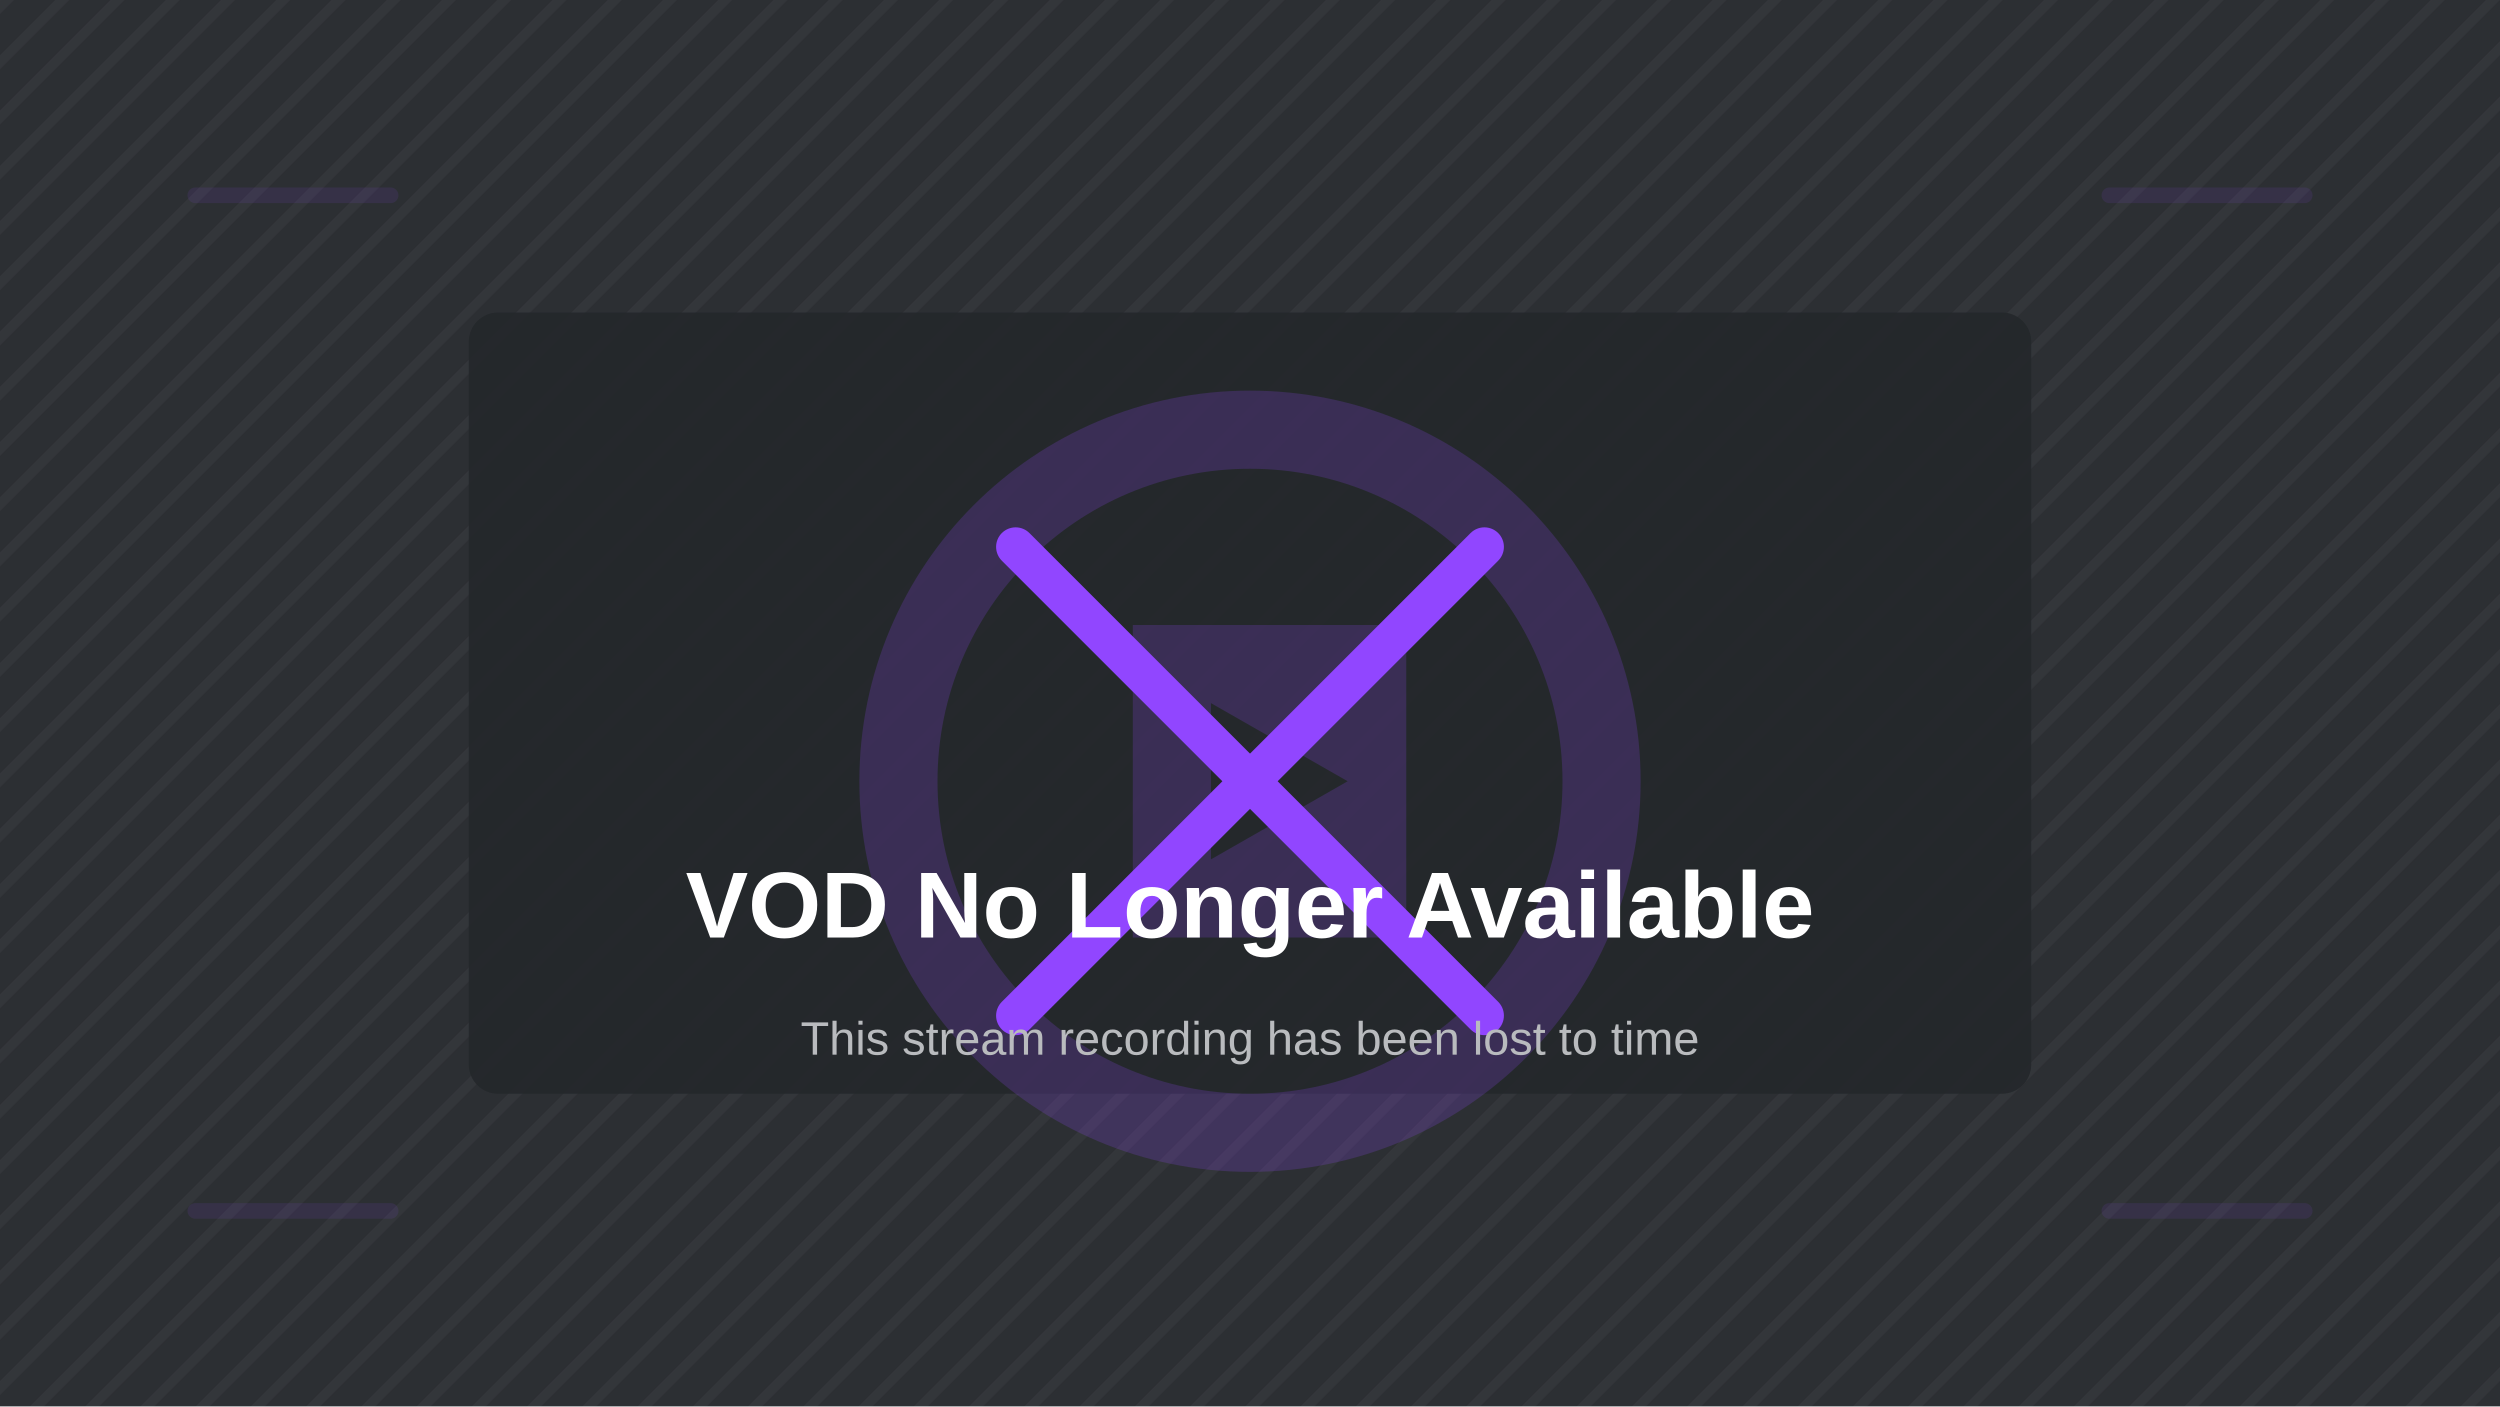
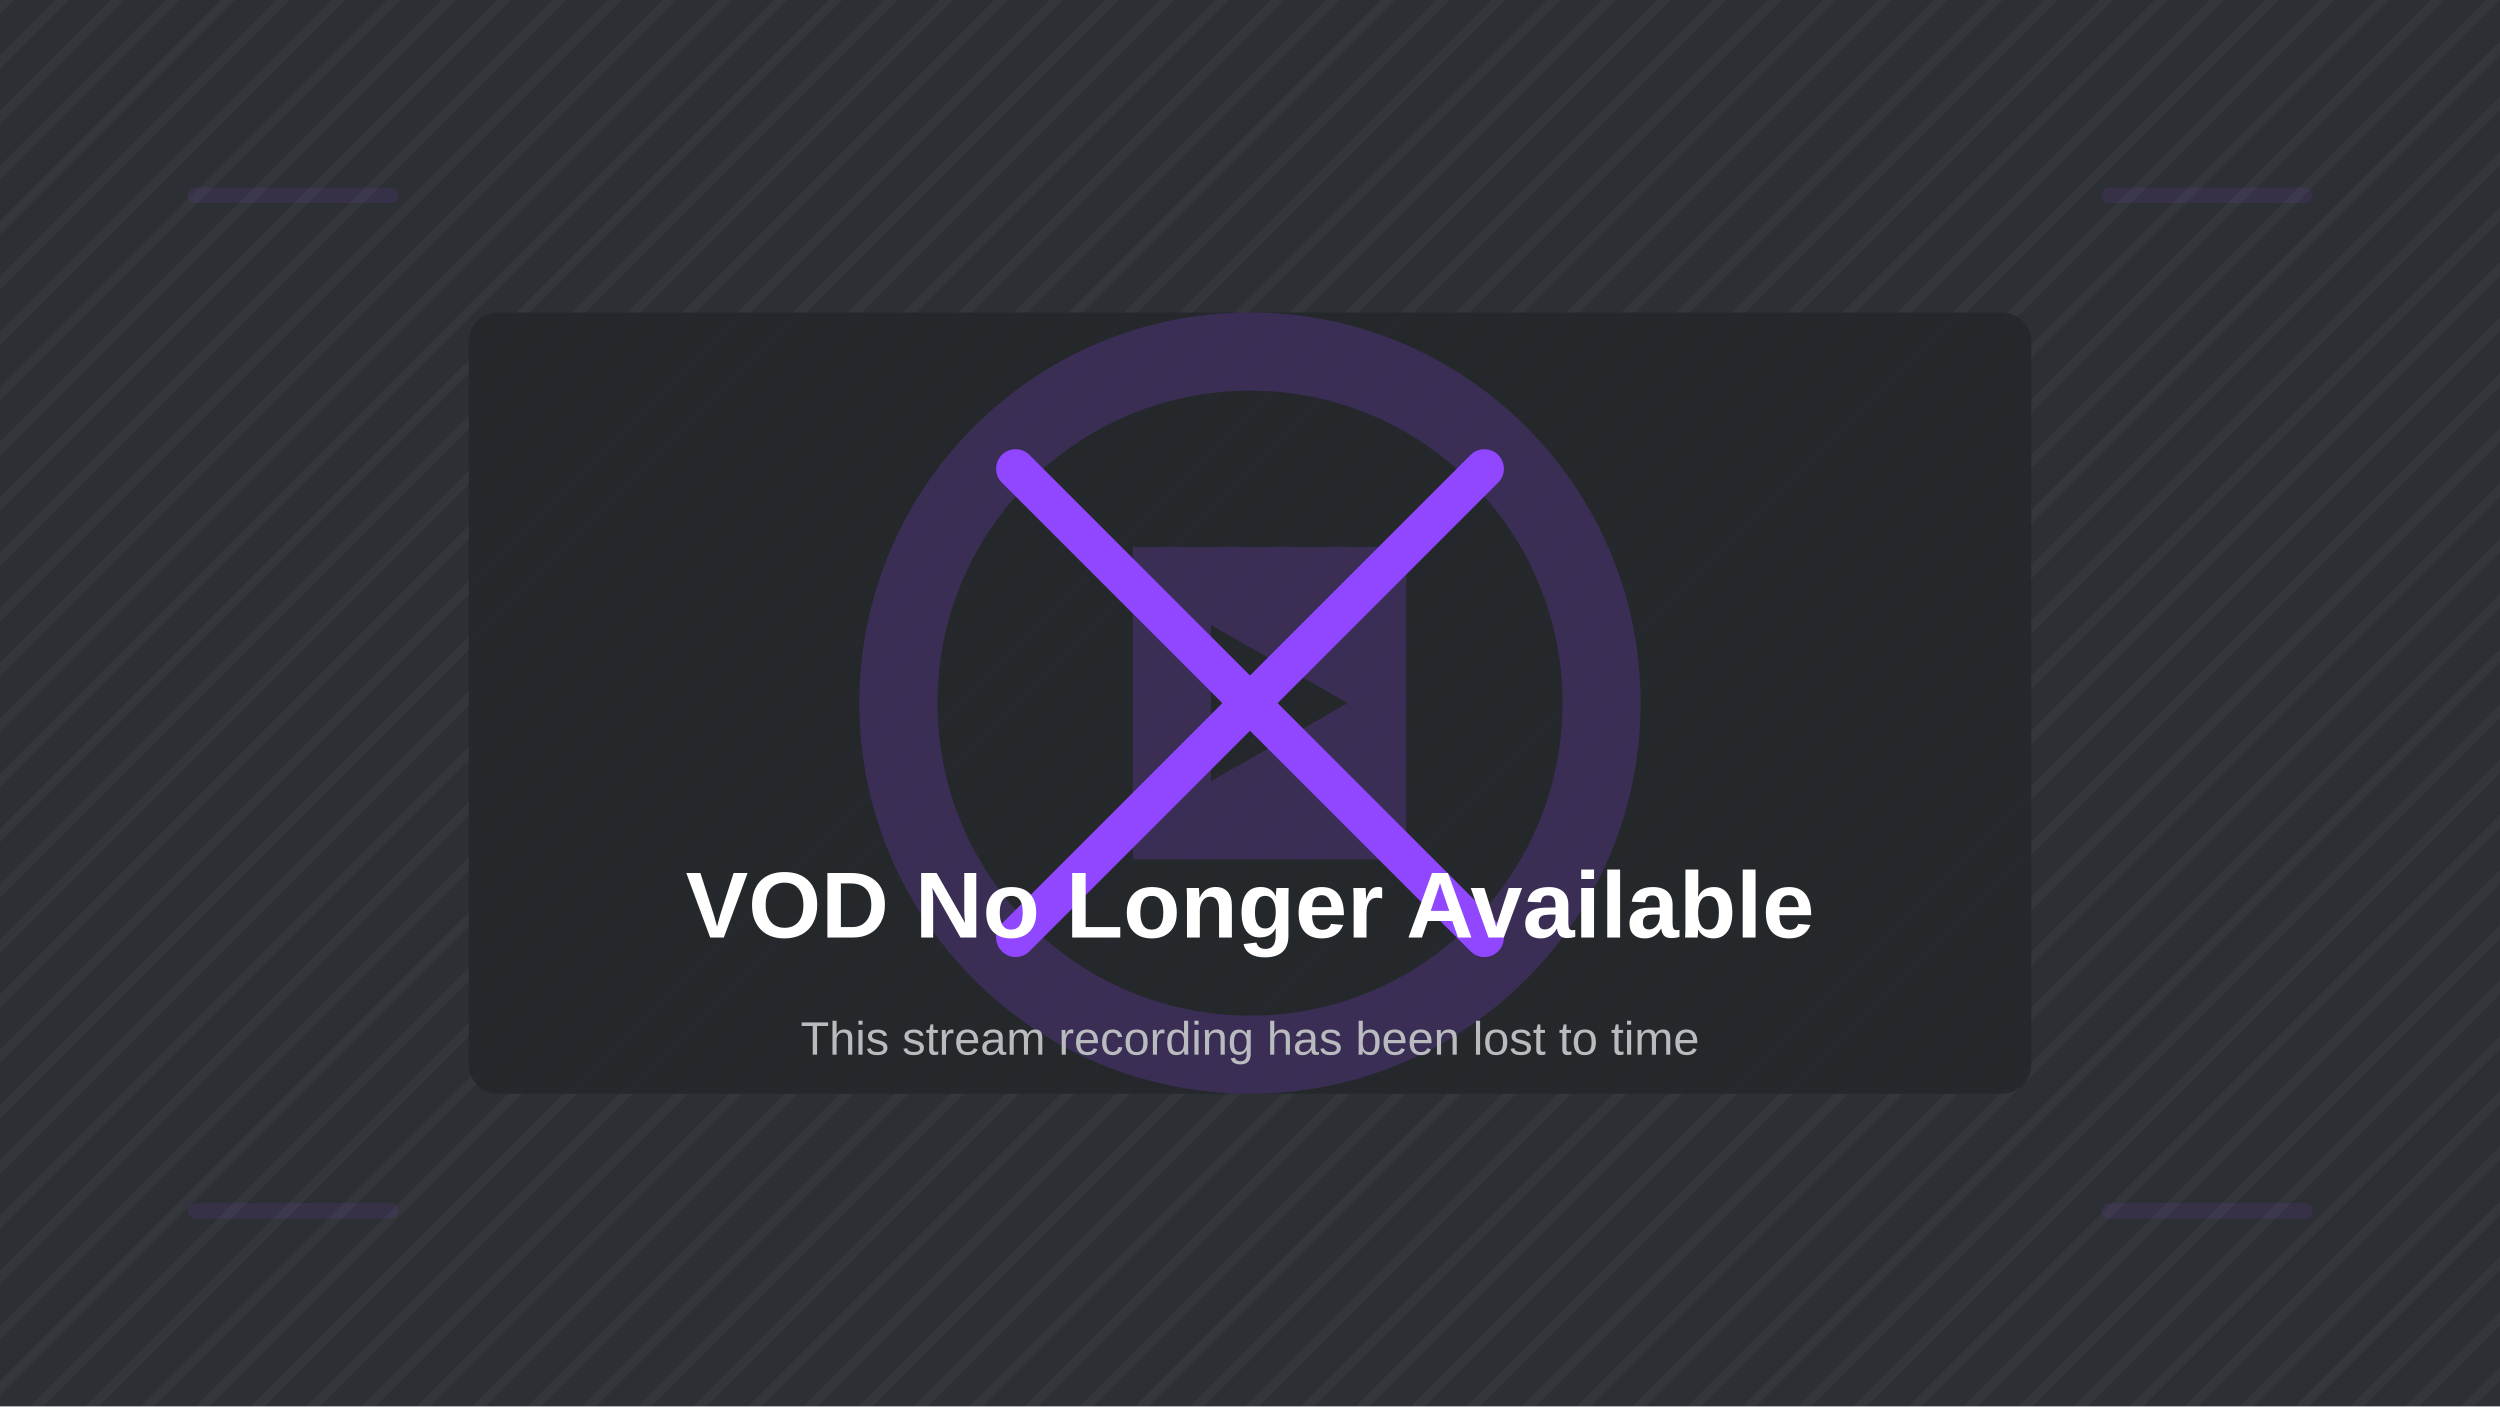
<svg xmlns="http://www.w3.org/2000/svg" width="1280" height="720" viewBox="0 0 1280 720">
  <rect width="1280" height="720" fill="#2C2F33" />
  <pattern id="diagonalHatch" patternUnits="userSpaceOnUse" width="20" height="20" patternTransform="rotate(45)">
    <rect width="20" height="20" fill="#2C2F33" />
    <line x1="0" y1="0" x2="0" y2="20" stroke="#3A3D42" stroke-width="10" />
  </pattern>
  <rect width="1280" height="720" fill="url(#diagonalHatch)" opacity="0.5" />
  <rect x="240" y="160" width="800" height="400" rx="15" ry="15" fill="#23272A" opacity="0.9" />
-   <g transform="translate(440, 200)" fill="#9146FF">
+   <g transform="translate(440, 160)" fill="#9146FF">
    <path d="M200,0 C310.457,0 400,89.543 400,200 C400,310.457 310.457,400 200,400 C89.543,400 0,310.457 0,200 C0,89.543 89.543,0 200,0 Z M200,40 C111.634,40 40,111.634 40,200 C40,288.366 111.634,360 200,360 C288.366,360 360,288.366 360,200 C360,111.634 288.366,40 200,40 Z" fill-opacity="0.2" />
    <path d="M140,120 L280,120 L280,280 L140,280 L140,120 Z M180,160 L180,240 L250,200 L180,160 Z" fill-opacity="0.2" />
    <path d="M80,80 L320,320" stroke="#9146FF" stroke-width="20" stroke-linecap="round" />
    <path d="M320,80 L80,320" stroke="#9146FF" stroke-width="20" stroke-linecap="round" />
  </g>
  <text x="640" y="480" font-family="Arial, sans-serif" font-size="48" font-weight="bold" fill="white" text-anchor="middle">VOD No Longer Available</text>
  <text x="640" y="540" font-family="Arial, sans-serif" font-size="24" fill="#B9BBBE" text-anchor="middle">This stream recording has been lost to time</text>
  <g opacity="0.1">
    <path d="M100,620 L200,620" stroke="#9146FF" stroke-width="8" stroke-linecap="round" />
    <path d="M1080,620 L1180,620" stroke="#9146FF" stroke-width="8" stroke-linecap="round" />
    <path d="M100,100 L200,100" stroke="#9146FF" stroke-width="8" stroke-linecap="round" />
    <path d="M1080,100 L1180,100" stroke="#9146FF" stroke-width="8" stroke-linecap="round" />
  </g>
</svg>
